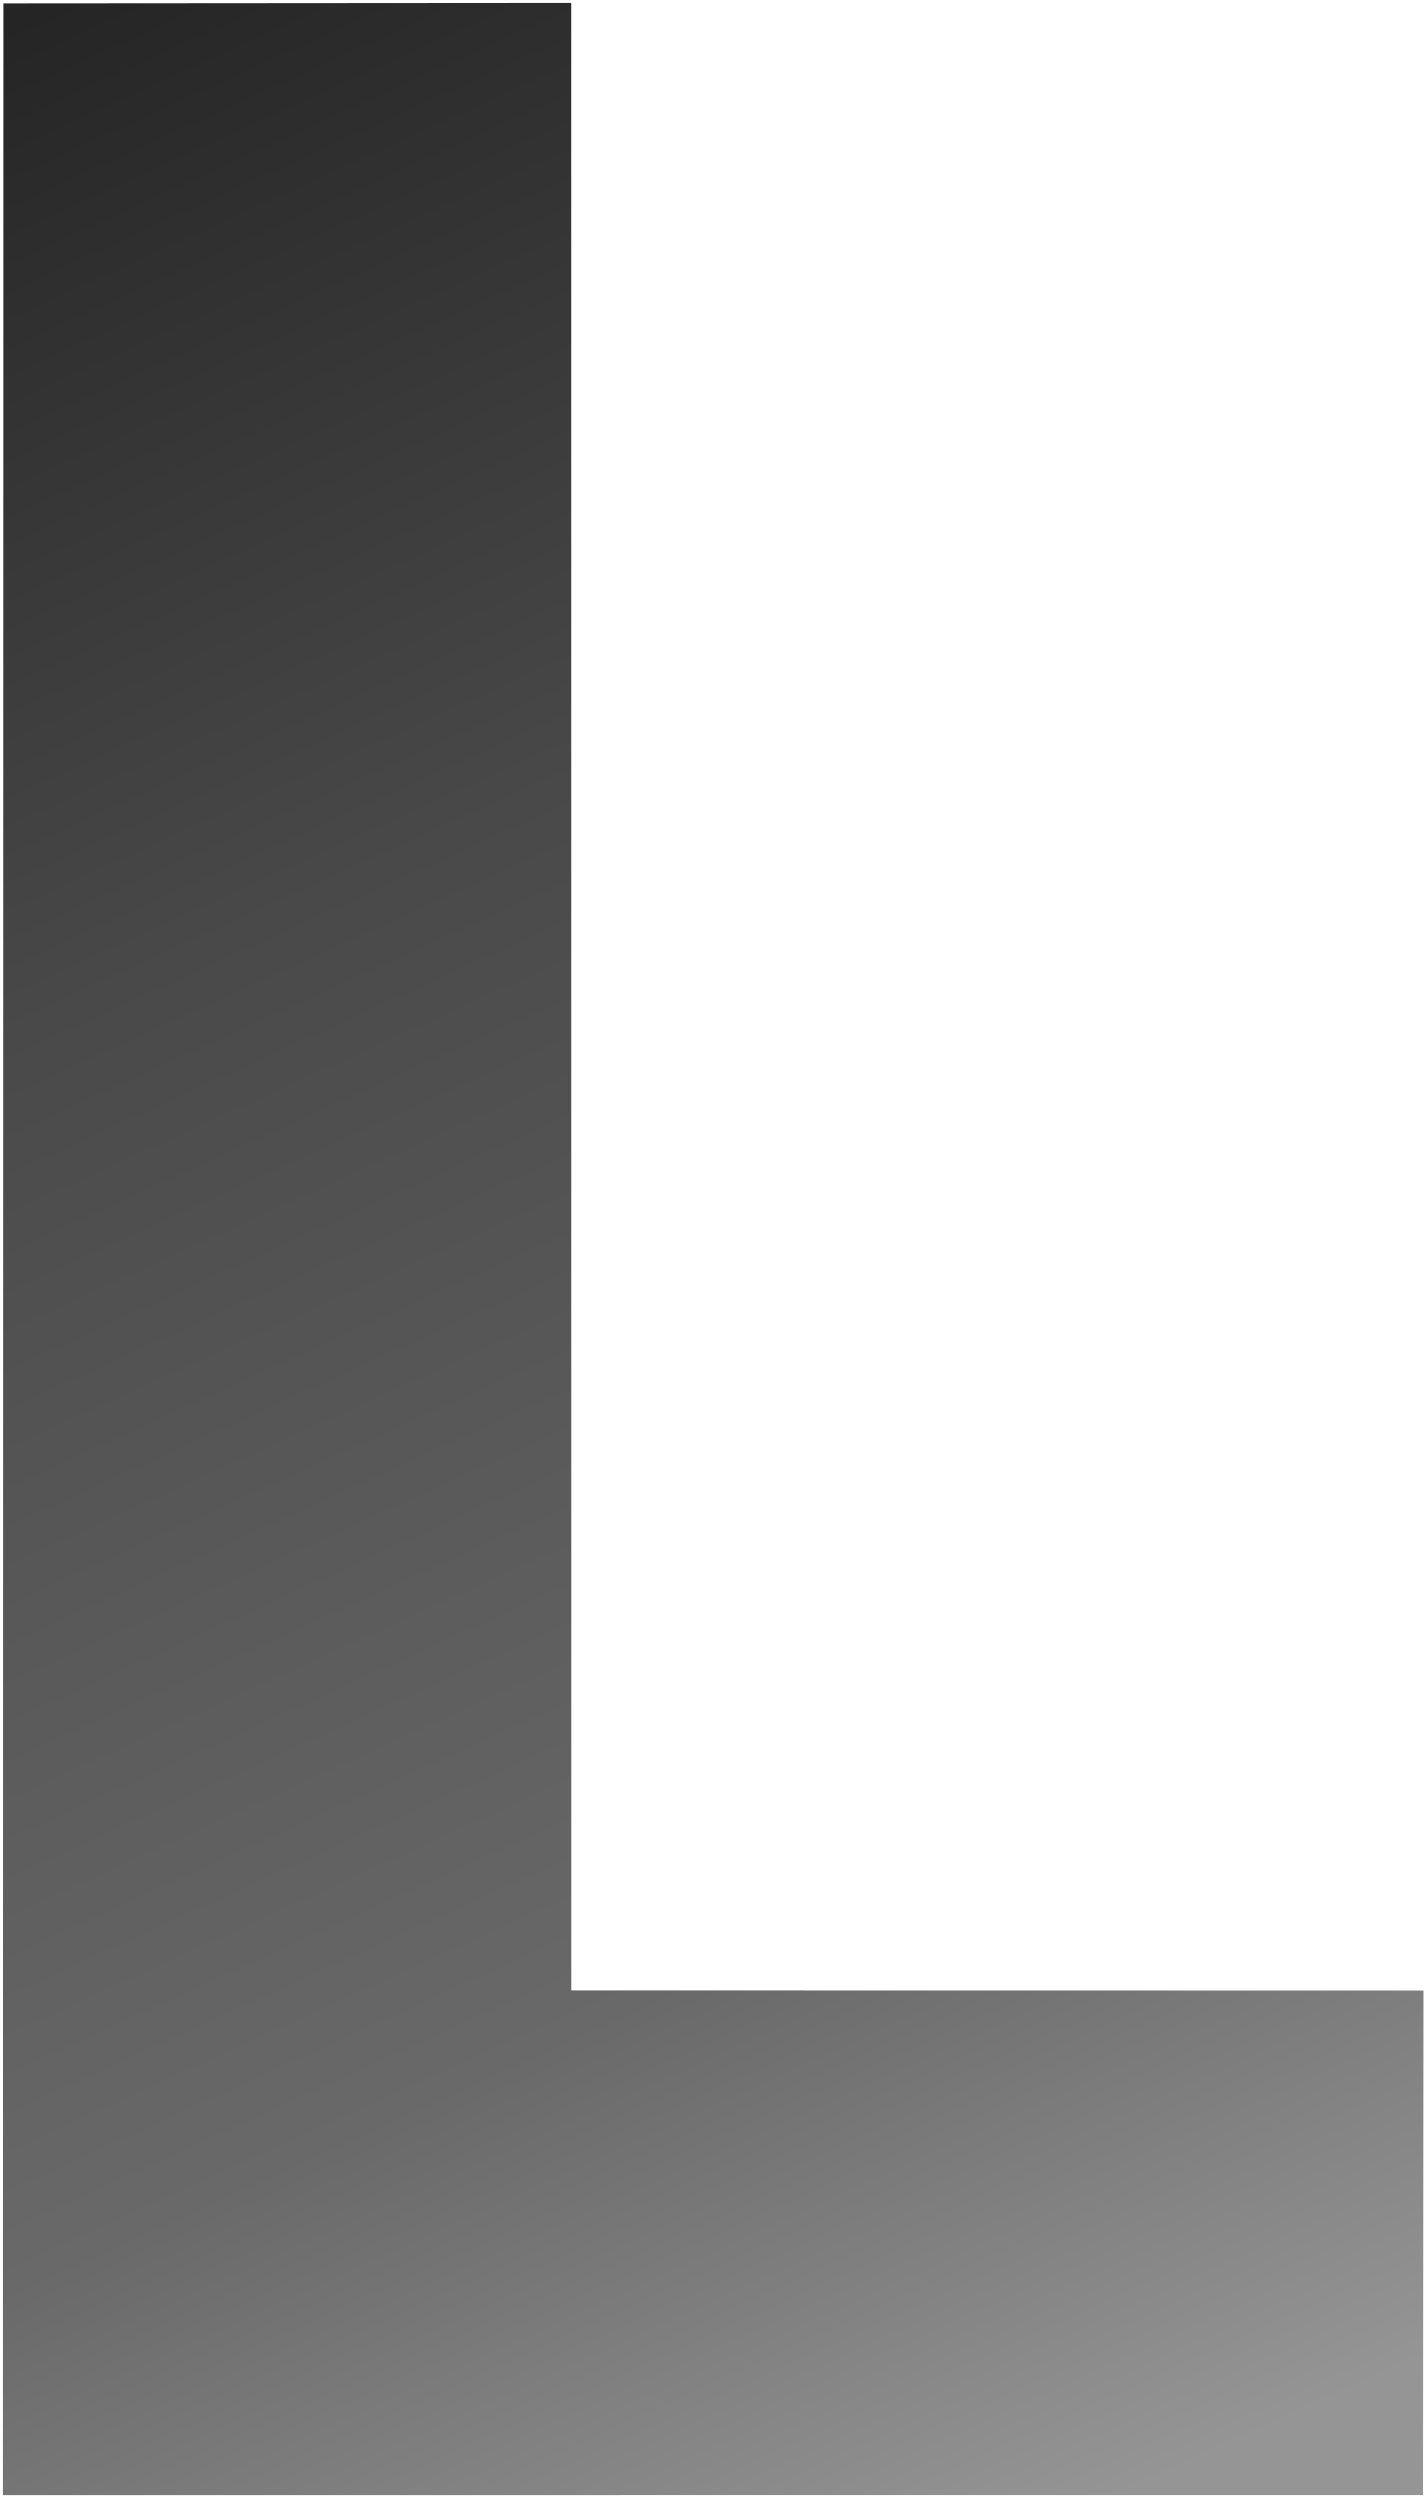
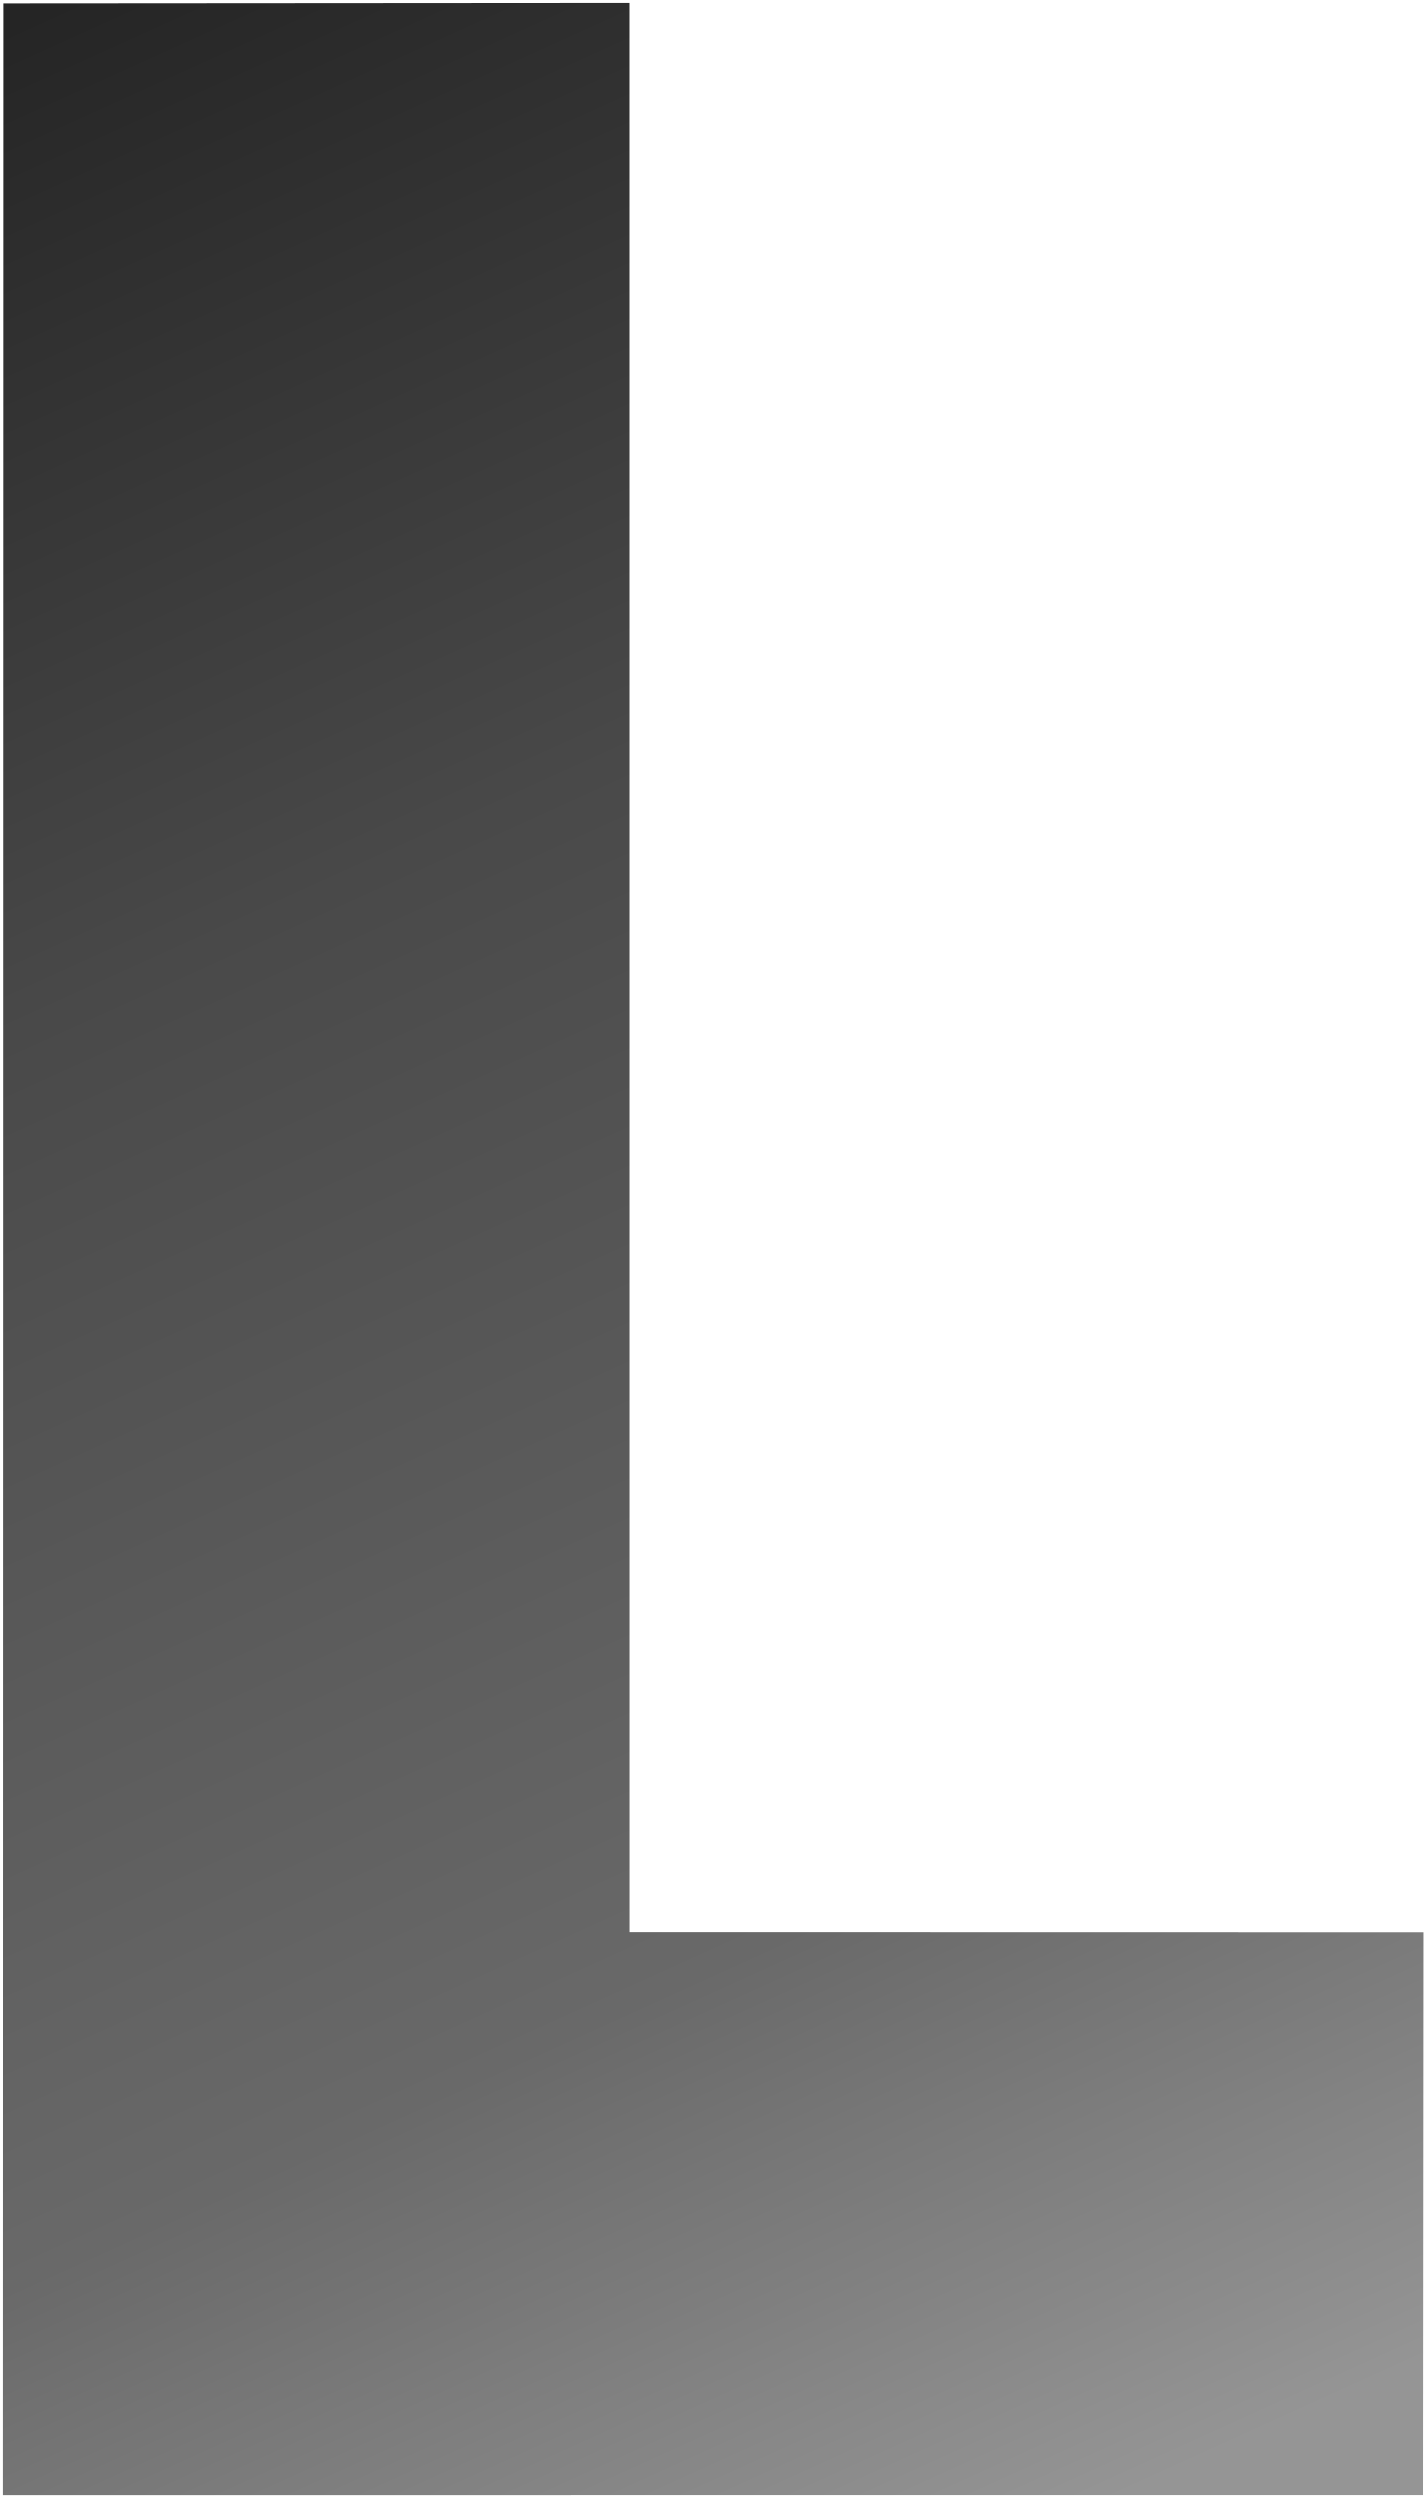
<svg xmlns="http://www.w3.org/2000/svg" width="100%" height="100%" viewBox="0 0 245 429" version="1.1" xml:space="preserve" style="fill-rule:evenodd;clip-rule:evenodd;stroke-linecap:round;stroke-linejoin:round;stroke-miterlimit:1.5;">
-   <g transform="matrix(1,0,0,1,-130.421,-39.8195)">
-     <g transform="matrix(2.70615,0,0,2.70615,-139.58,-121.979)">
-       <path d="M135.999,186.002L190.037,186.012L190.008,218.004L99.958,218.008L99.989,60.004L135.995,59.974L135.999,186.002Z" style="fill:url(#_Linear1);stroke:black;stroke-opacity:0;stroke-width:0.37px;" />
+   <g transform="matrix(1,0,0,1,-141.177,-34.2368)">
+     <g transform="matrix(2.70615,0,0,2.70615,-128.825,-127.562)">
+       <path d="M139.694,182.306L190.037,182.317L190.008,218.004L99.958,218.008L99.989,60.004L139.69,59.974L139.694,182.306Z" style="fill:url(#_Linear1);stroke:black;stroke-opacity:0;stroke-width:0.37px;" />
    </g>
  </g>
  <defs>
    <linearGradient id="_Linear1" x1="0" y1="0" x2="1" y2="0" gradientUnits="userSpaceOnUse" gradientTransform="matrix(-72.1005,-157.709,157.709,-72.1005,172.376,218.262)">
      <stop offset="0" style="stop-color:rgb(149,149,149);stop-opacity:1" />
      <stop offset="0.24" style="stop-color:rgb(105,105,105);stop-opacity:1" />
      <stop offset="0.66" style="stop-color:rgb(73,73,73);stop-opacity:1" />
      <stop offset="1" style="stop-color:rgb(37,37,37);stop-opacity:1" />
    </linearGradient>
  </defs>
</svg>
